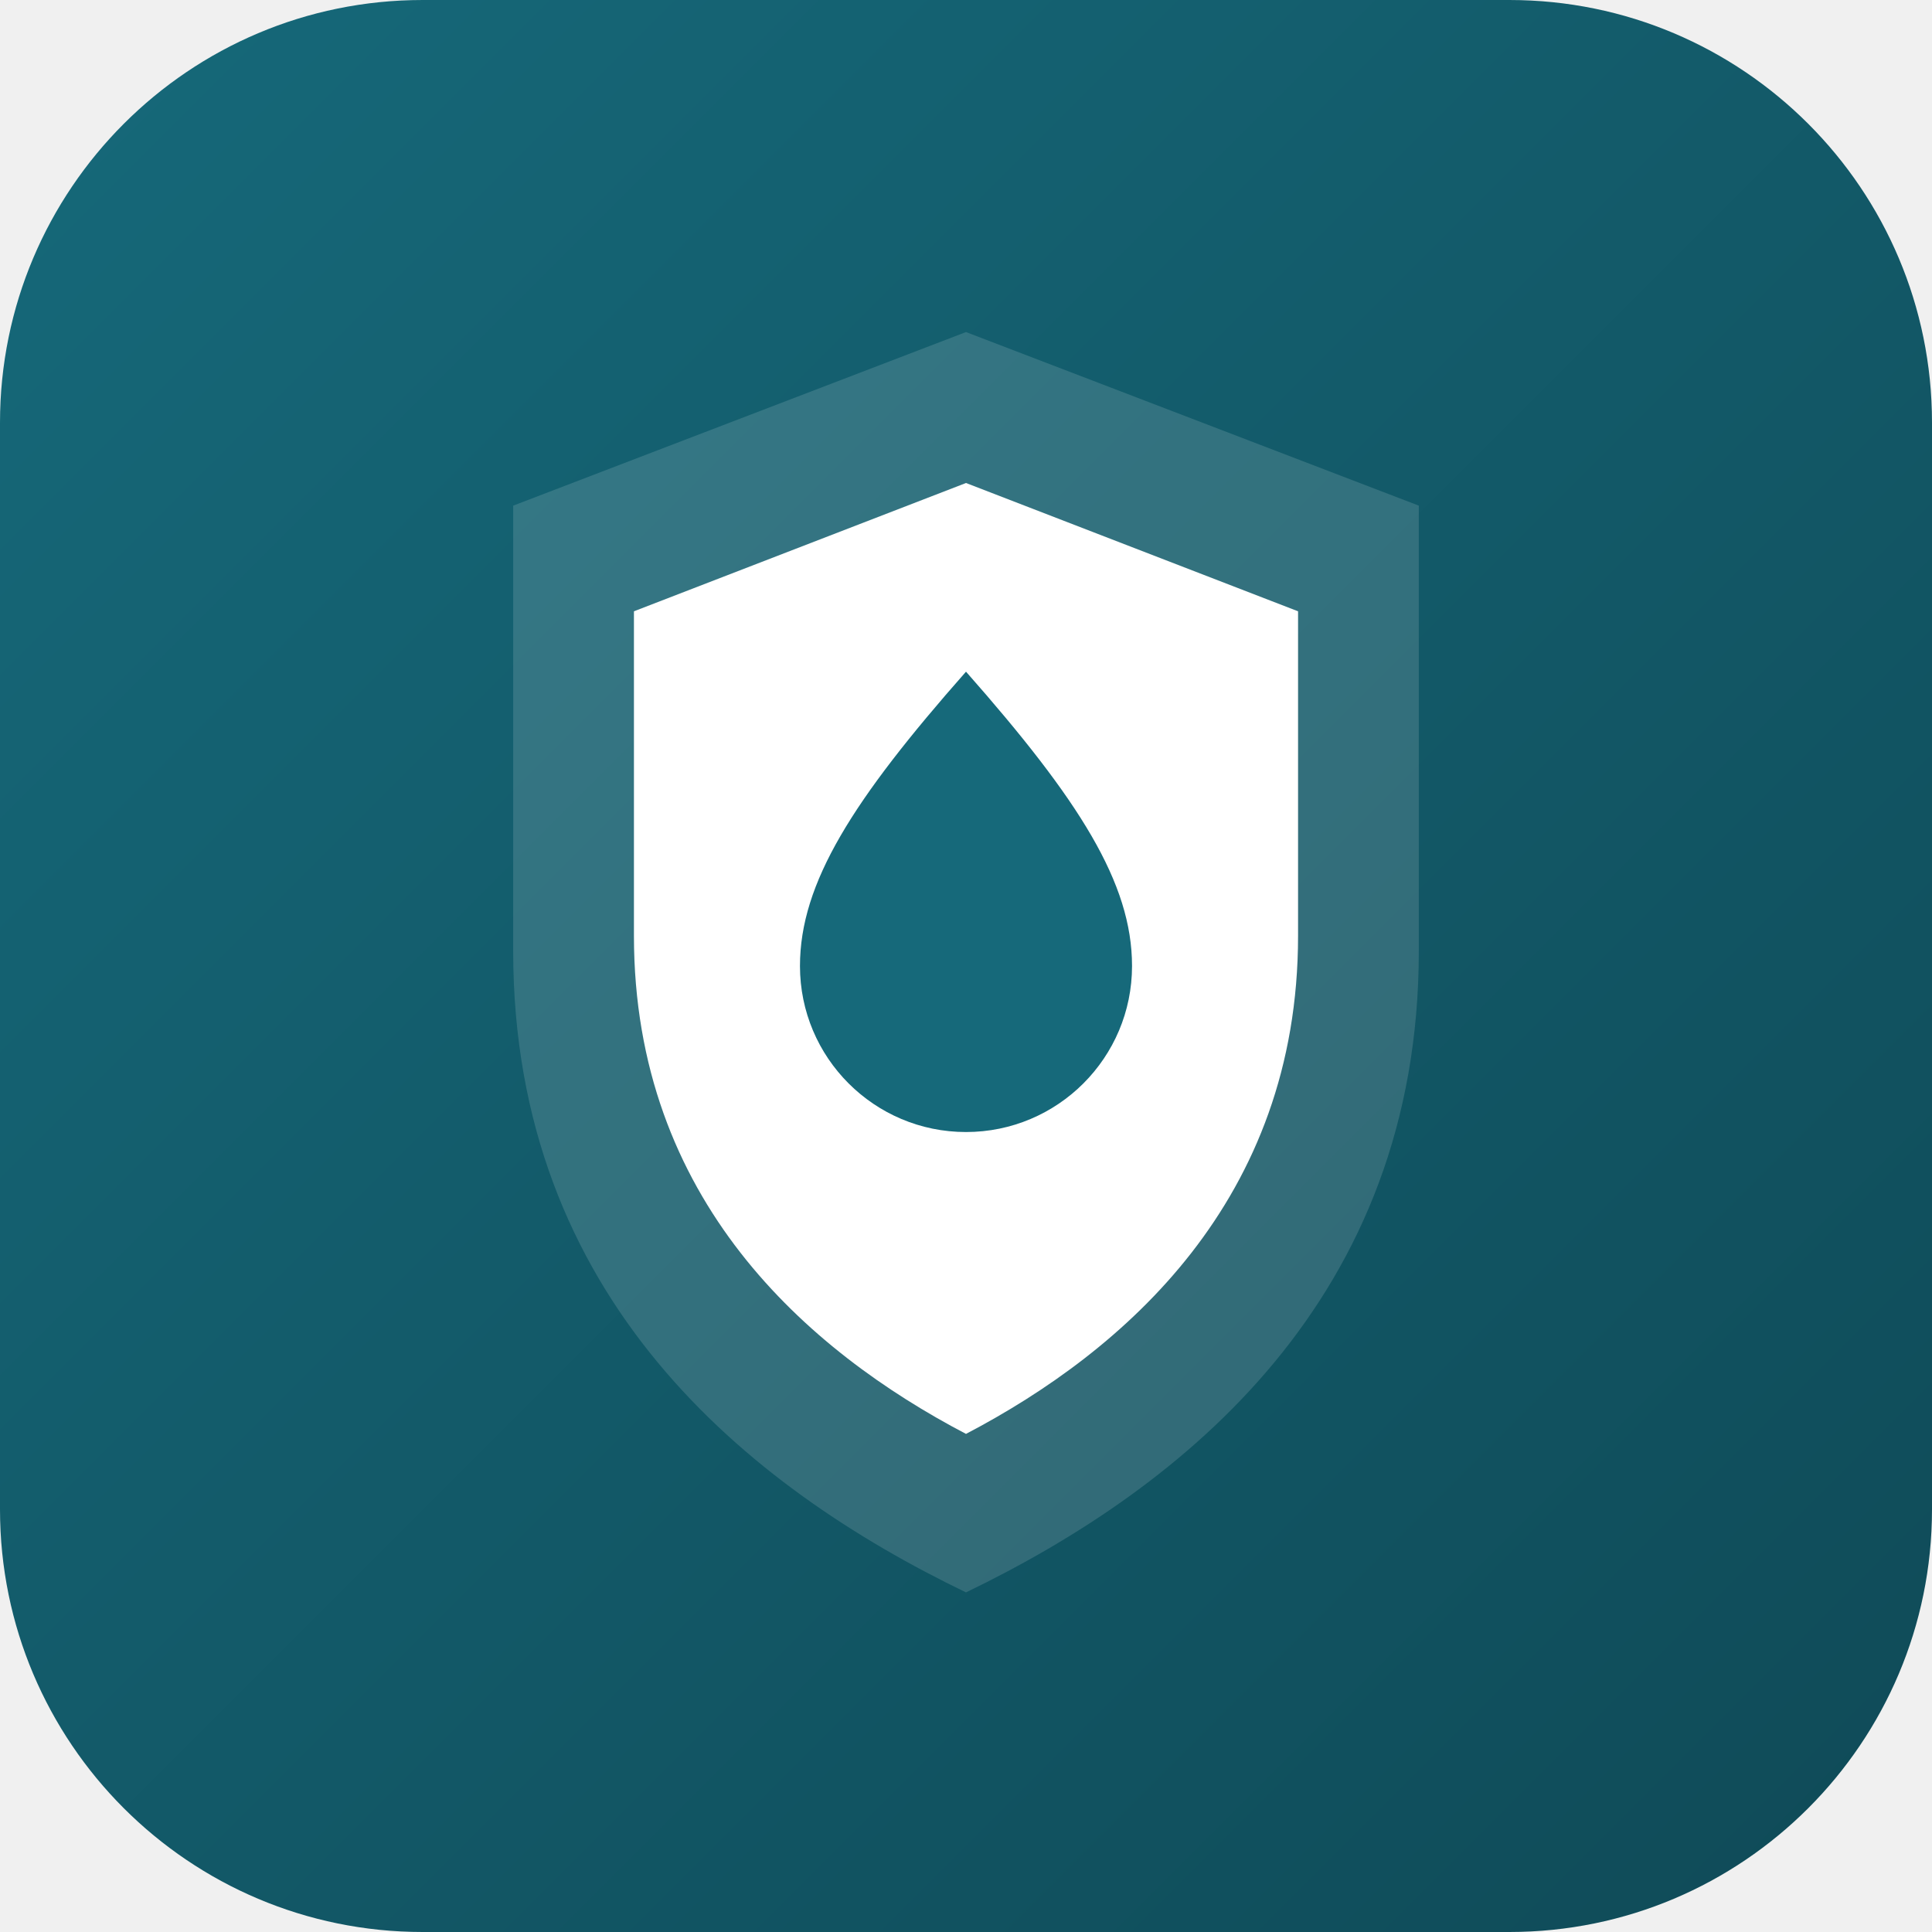
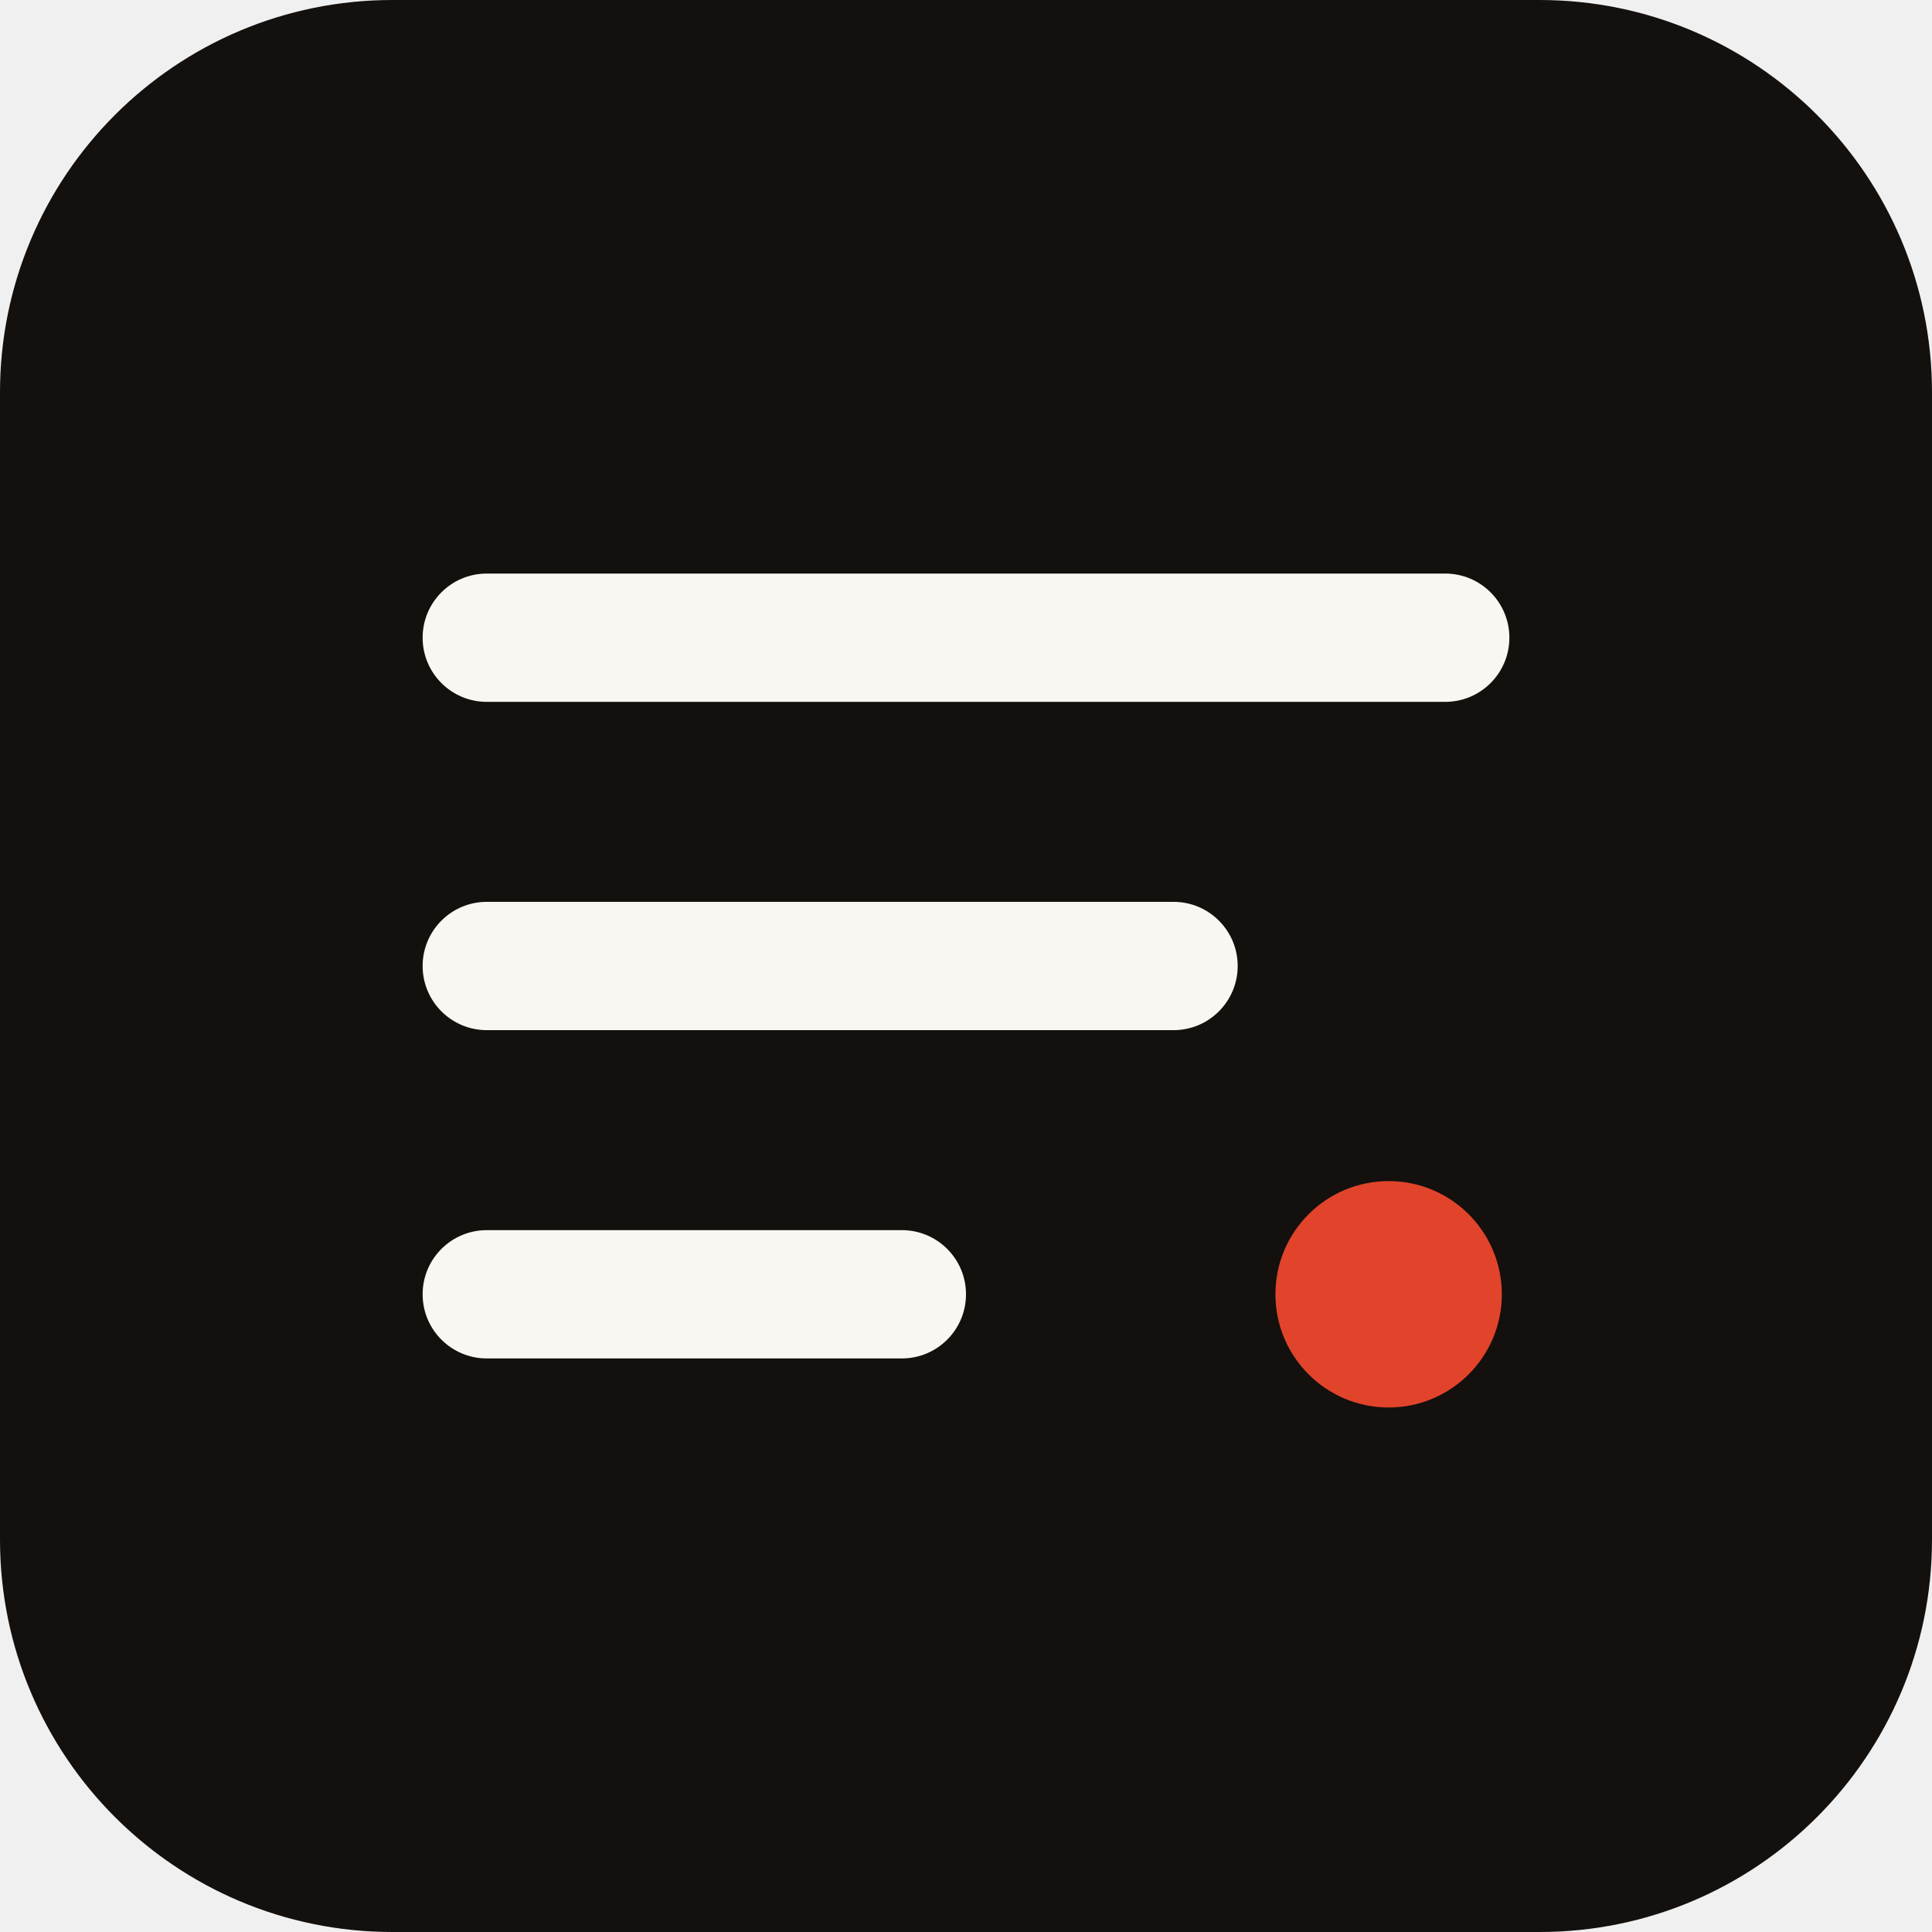
<svg xmlns="http://www.w3.org/2000/svg" viewBox="0 0 512 512">
-   <defs>
-     <linearGradient id="bg" x1="0" y1="0" x2="1" y2="1">
-       <stop offset="0" stop-color="#16697A" />
-       <stop offset="1" stop-color="#0F4A57" />
-     </linearGradient>
-   </defs>
-   <rect width="512" height="512" rx="112" fill="url(#bg)" />
-   <path d="M256 88l120 46v118c0 92-62 142-120 170-58-28-120-78-120-170V134l120-46z" fill="#ffffff" fill-opacity="0.14" />
-   <path d="M256 128l88 34v86c0 70-46 110-88 132-42-22-88-62-88-132v-86l88-34z" fill="#ffffff" />
-   <path d="M256 178c30 34 44 56 44 78a44 44 0 1 1-88 0c0-22 14-44 44-78z" fill="#16697A" />
+   <rect width="512" height="512" rx="104" fill="#13100e" />
+   <g fill="#faf7f2">
+     <rect x="112" y="152" width="288" height="34" rx="17" />
+     <rect x="112" y="239" width="216" height="34" rx="17" />
+     <rect x="112" y="326" width="144" height="34" rx="17" />
+   </g>
+   <circle cx="368" cy="343" r="30" fill="#e1442a" />
</svg>
